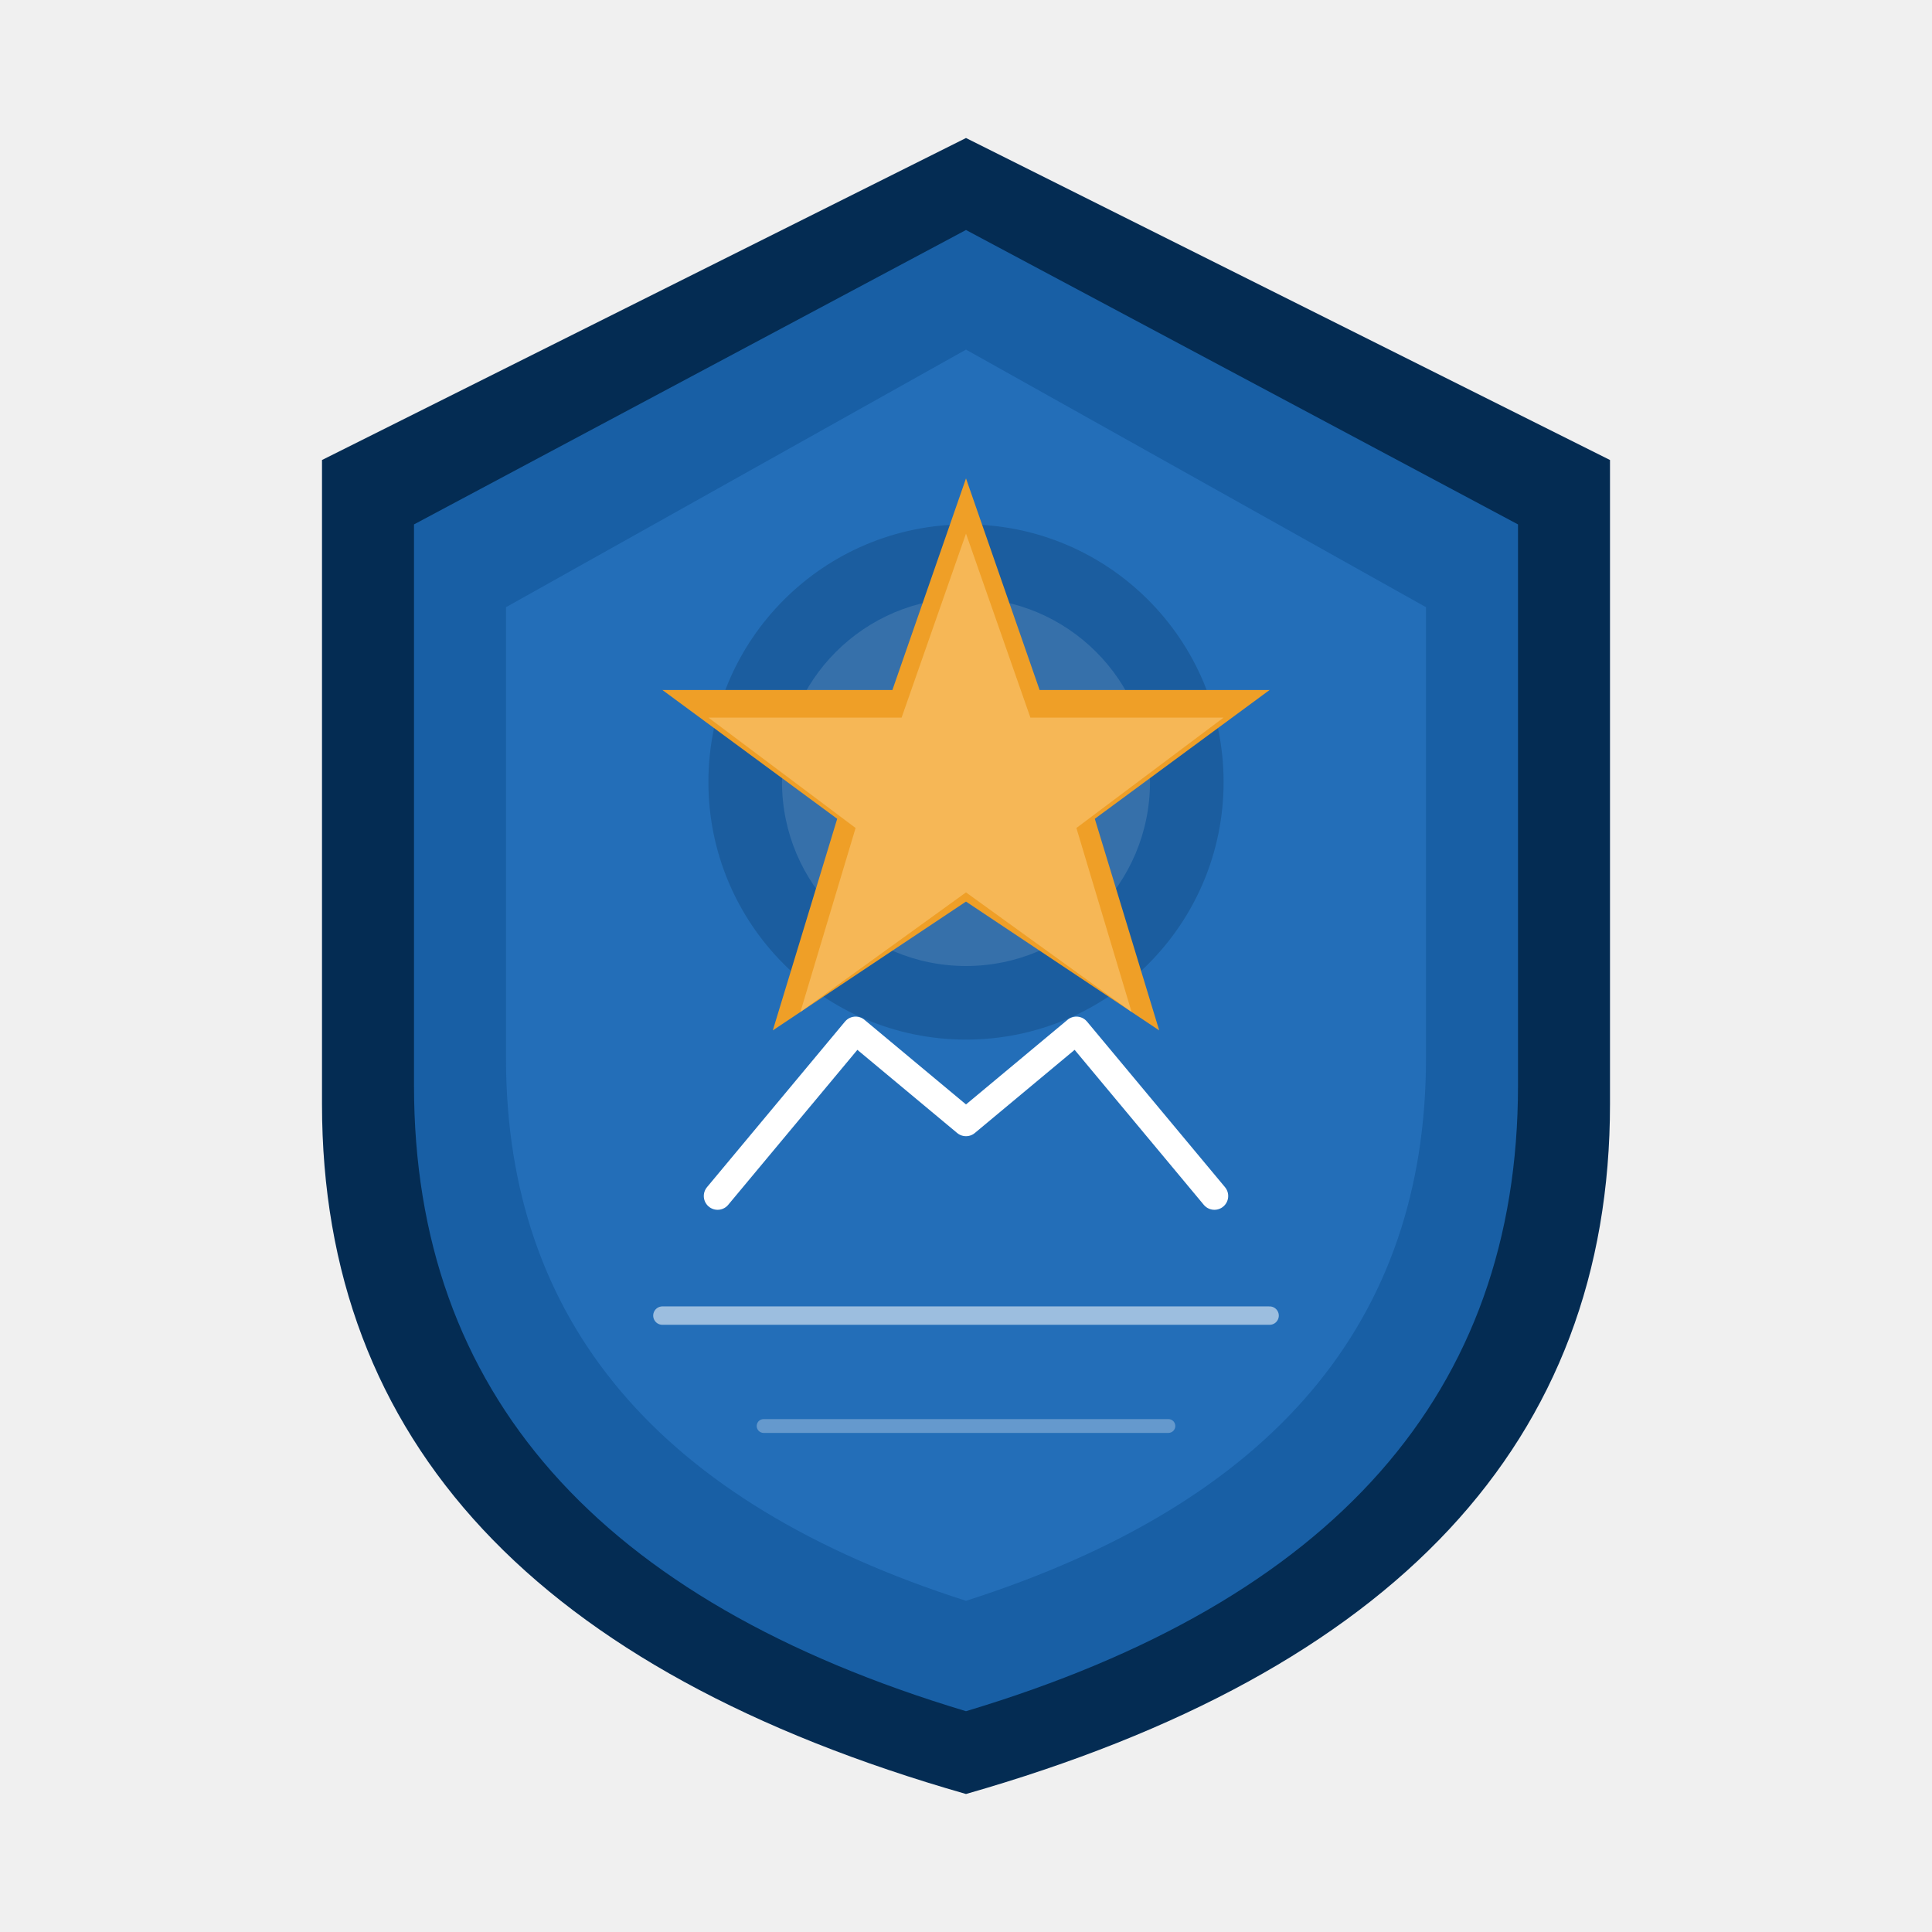
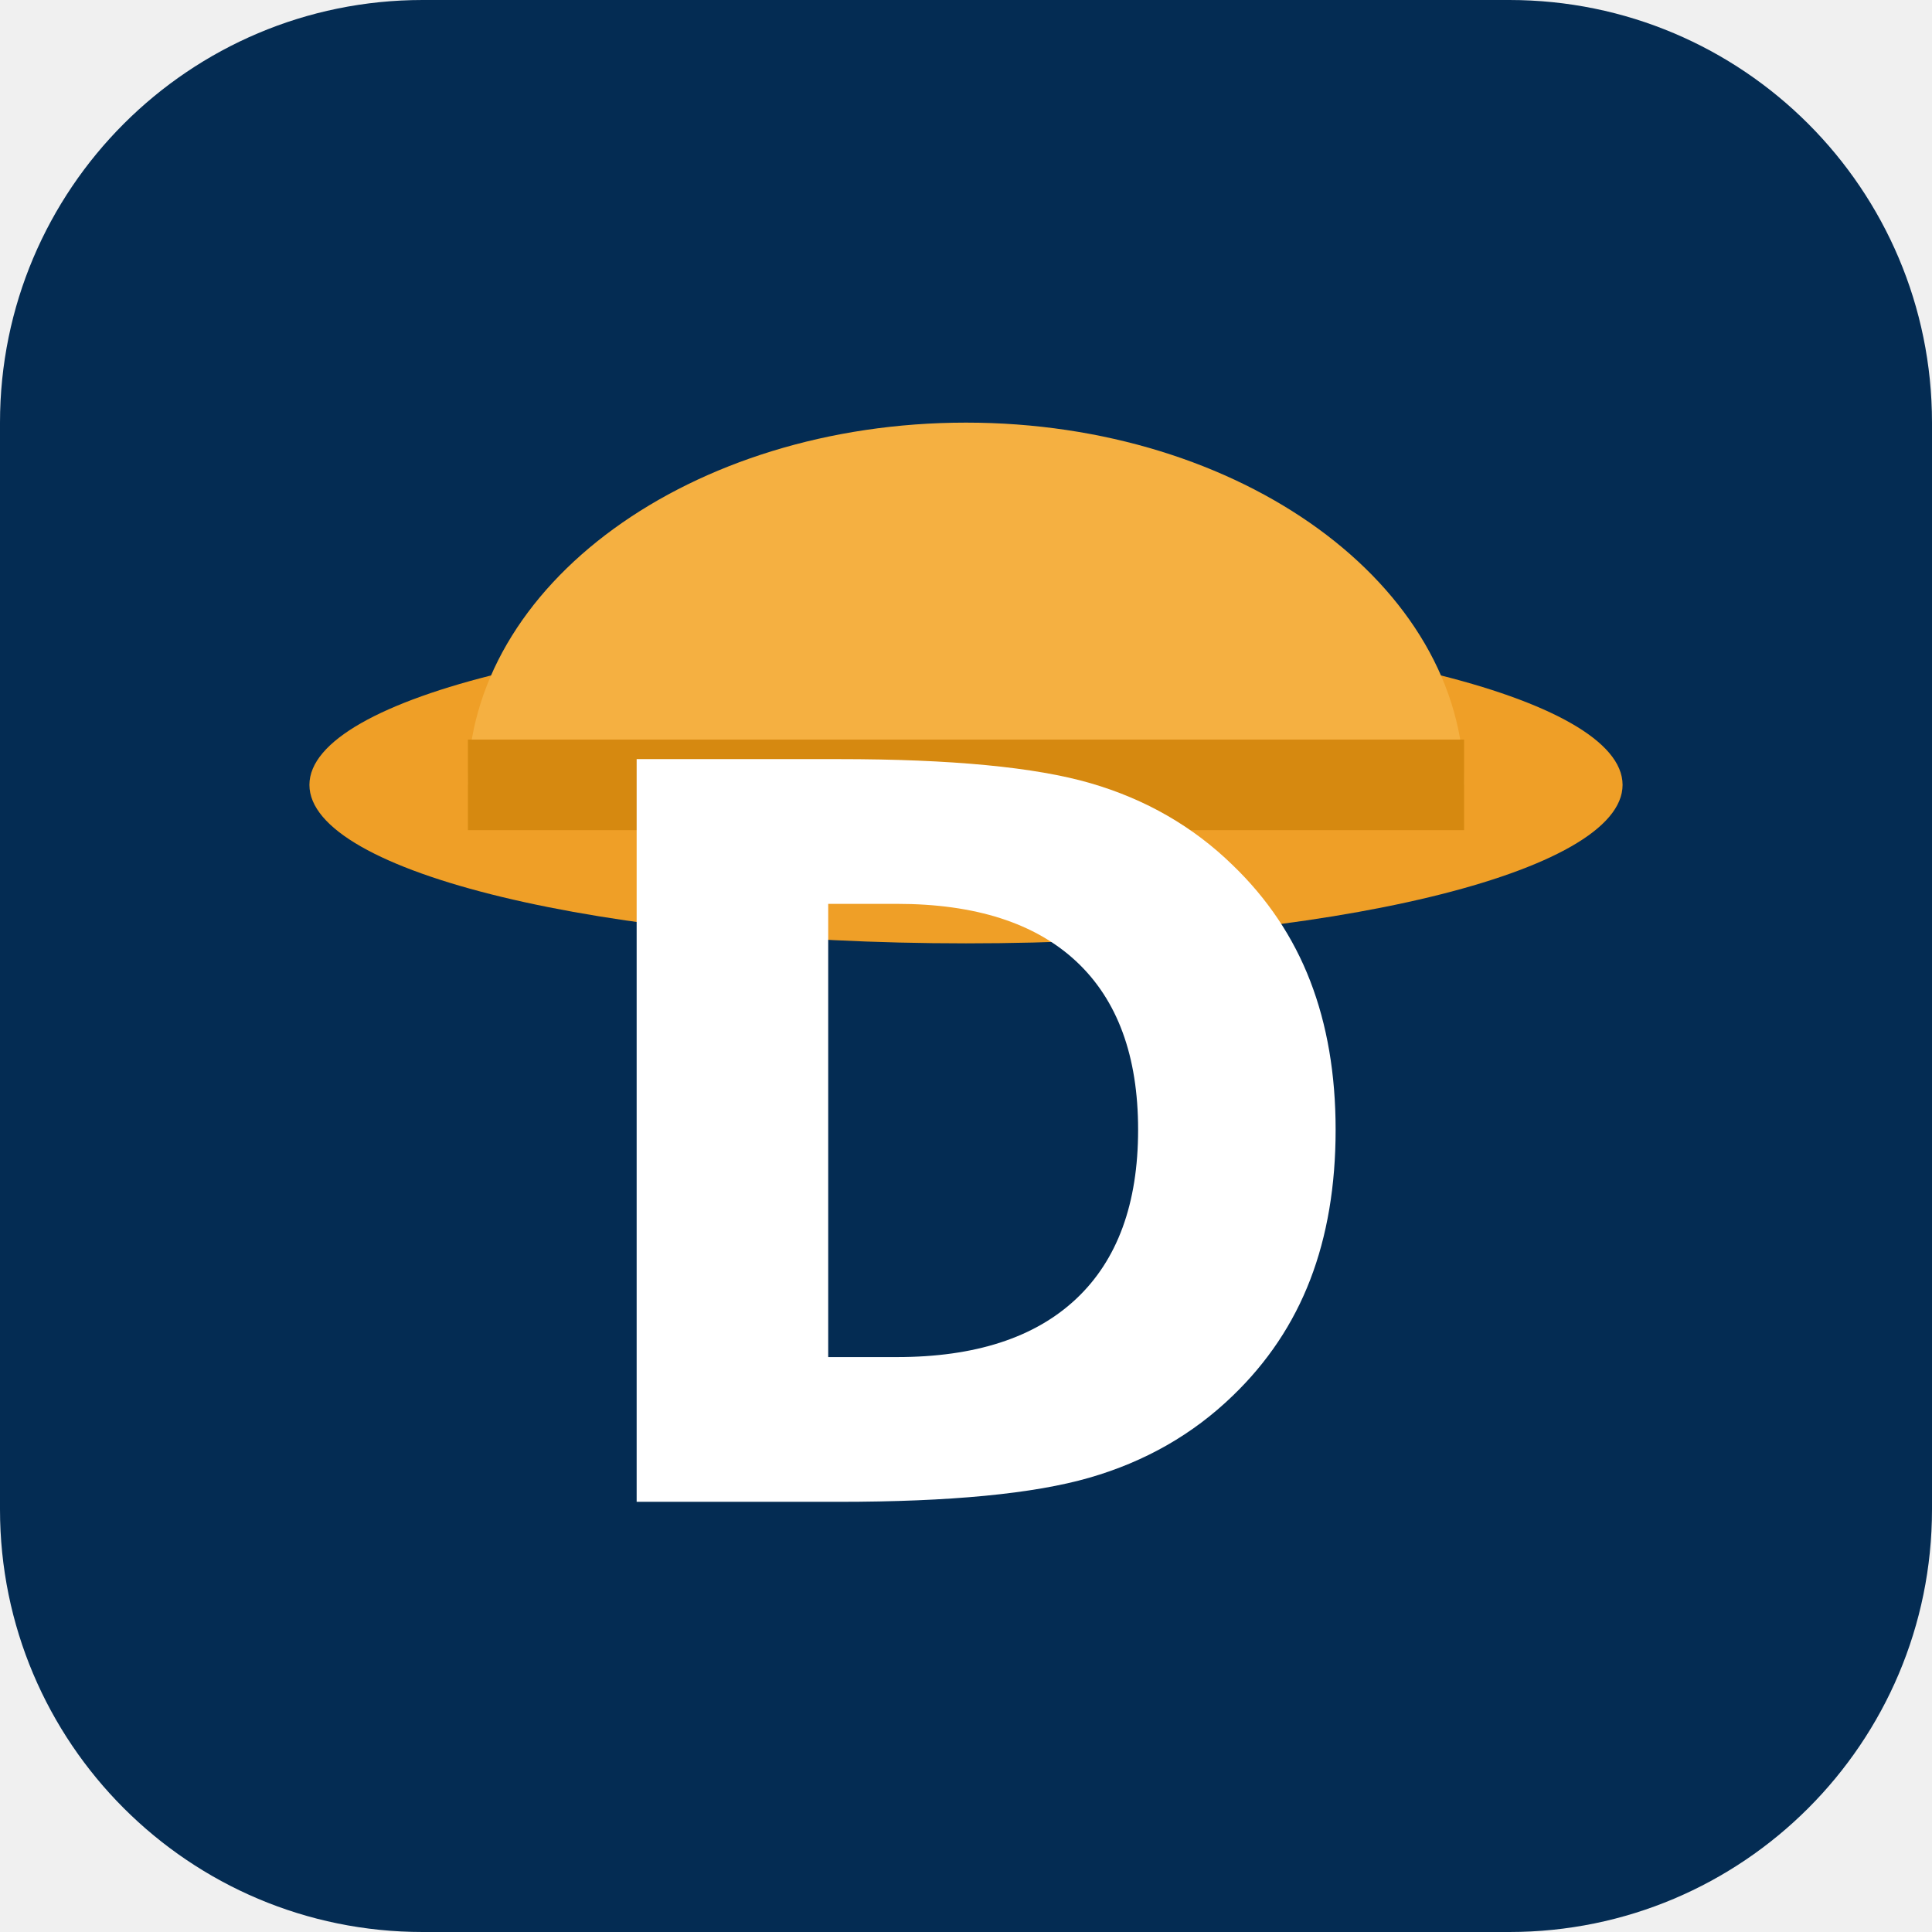
- <svg width="200" height="200" viewBox="0 0 210 210">
-   <path d="M105,15 L175,50 L175,120 Q175,175 105,195 Q35,175 35,120 L35,50 Z" fill="#042C53" />
-   <path d="M105,25 L165,57 L165,118 Q165,168 105,186 Q45,168 45,118 L45,57 Z" fill="#185FA5" />
-   <path d="M105,38 L155,66 L155,115 Q155,158 105,174 Q55,158 55,115 L55,66 Z" fill="#378ADD" opacity="0.35" />
-   <circle cx="105" cy="85" r="28" fill="#042C53" opacity="0.25" />
-   <circle cx="105" cy="85" r="20" fill="white" opacity="0.12" />
-   <polygon points="105,52 113,75 138,75 119,89 126,112 105,98 84,112 91,89 72,75 97,75" fill="#EF9F27" />
-   <polygon points="105,58 112,78 133,78 117,90 123,110 105,97 87,110 93,90 77,78 98,78" fill="#FAC775" opacity="0.6" />
-   <path d="M78,130 L93,112 L105,122 L117,112 L132,130" fill="none" stroke="white" stroke-width="3" stroke-linecap="round" stroke-linejoin="round" />
-   <line x1="72" y1="143" x2="138" y2="143" stroke="white" stroke-width="2" stroke-linecap="round" opacity="0.55" />
-   <line x1="83" y1="155" x2="127" y2="155" stroke="white" stroke-width="1.5" stroke-linecap="round" opacity="0.3" />
+ <svg xmlns="http://www.w3.org/2000/svg" viewBox="0 0 512 512">
+   <rect width="512" height="512" rx="112" fill="#042C53" />
+   <ellipse cx="256" cy="208" rx="174" ry="42" fill="#EF9F27" />
+   <path d="M124,208 A132,96 0 0 1 388,208 Z" fill="#F5B041" />
+   <rect x="124" y="196" width="264" height="24" fill="#D68910" />
+   <text x="256" y="398" font-family="DejaVu Sans" font-weight="bold" font-size="270" fill="#ffffff" text-anchor="middle">D</text>
</svg>
